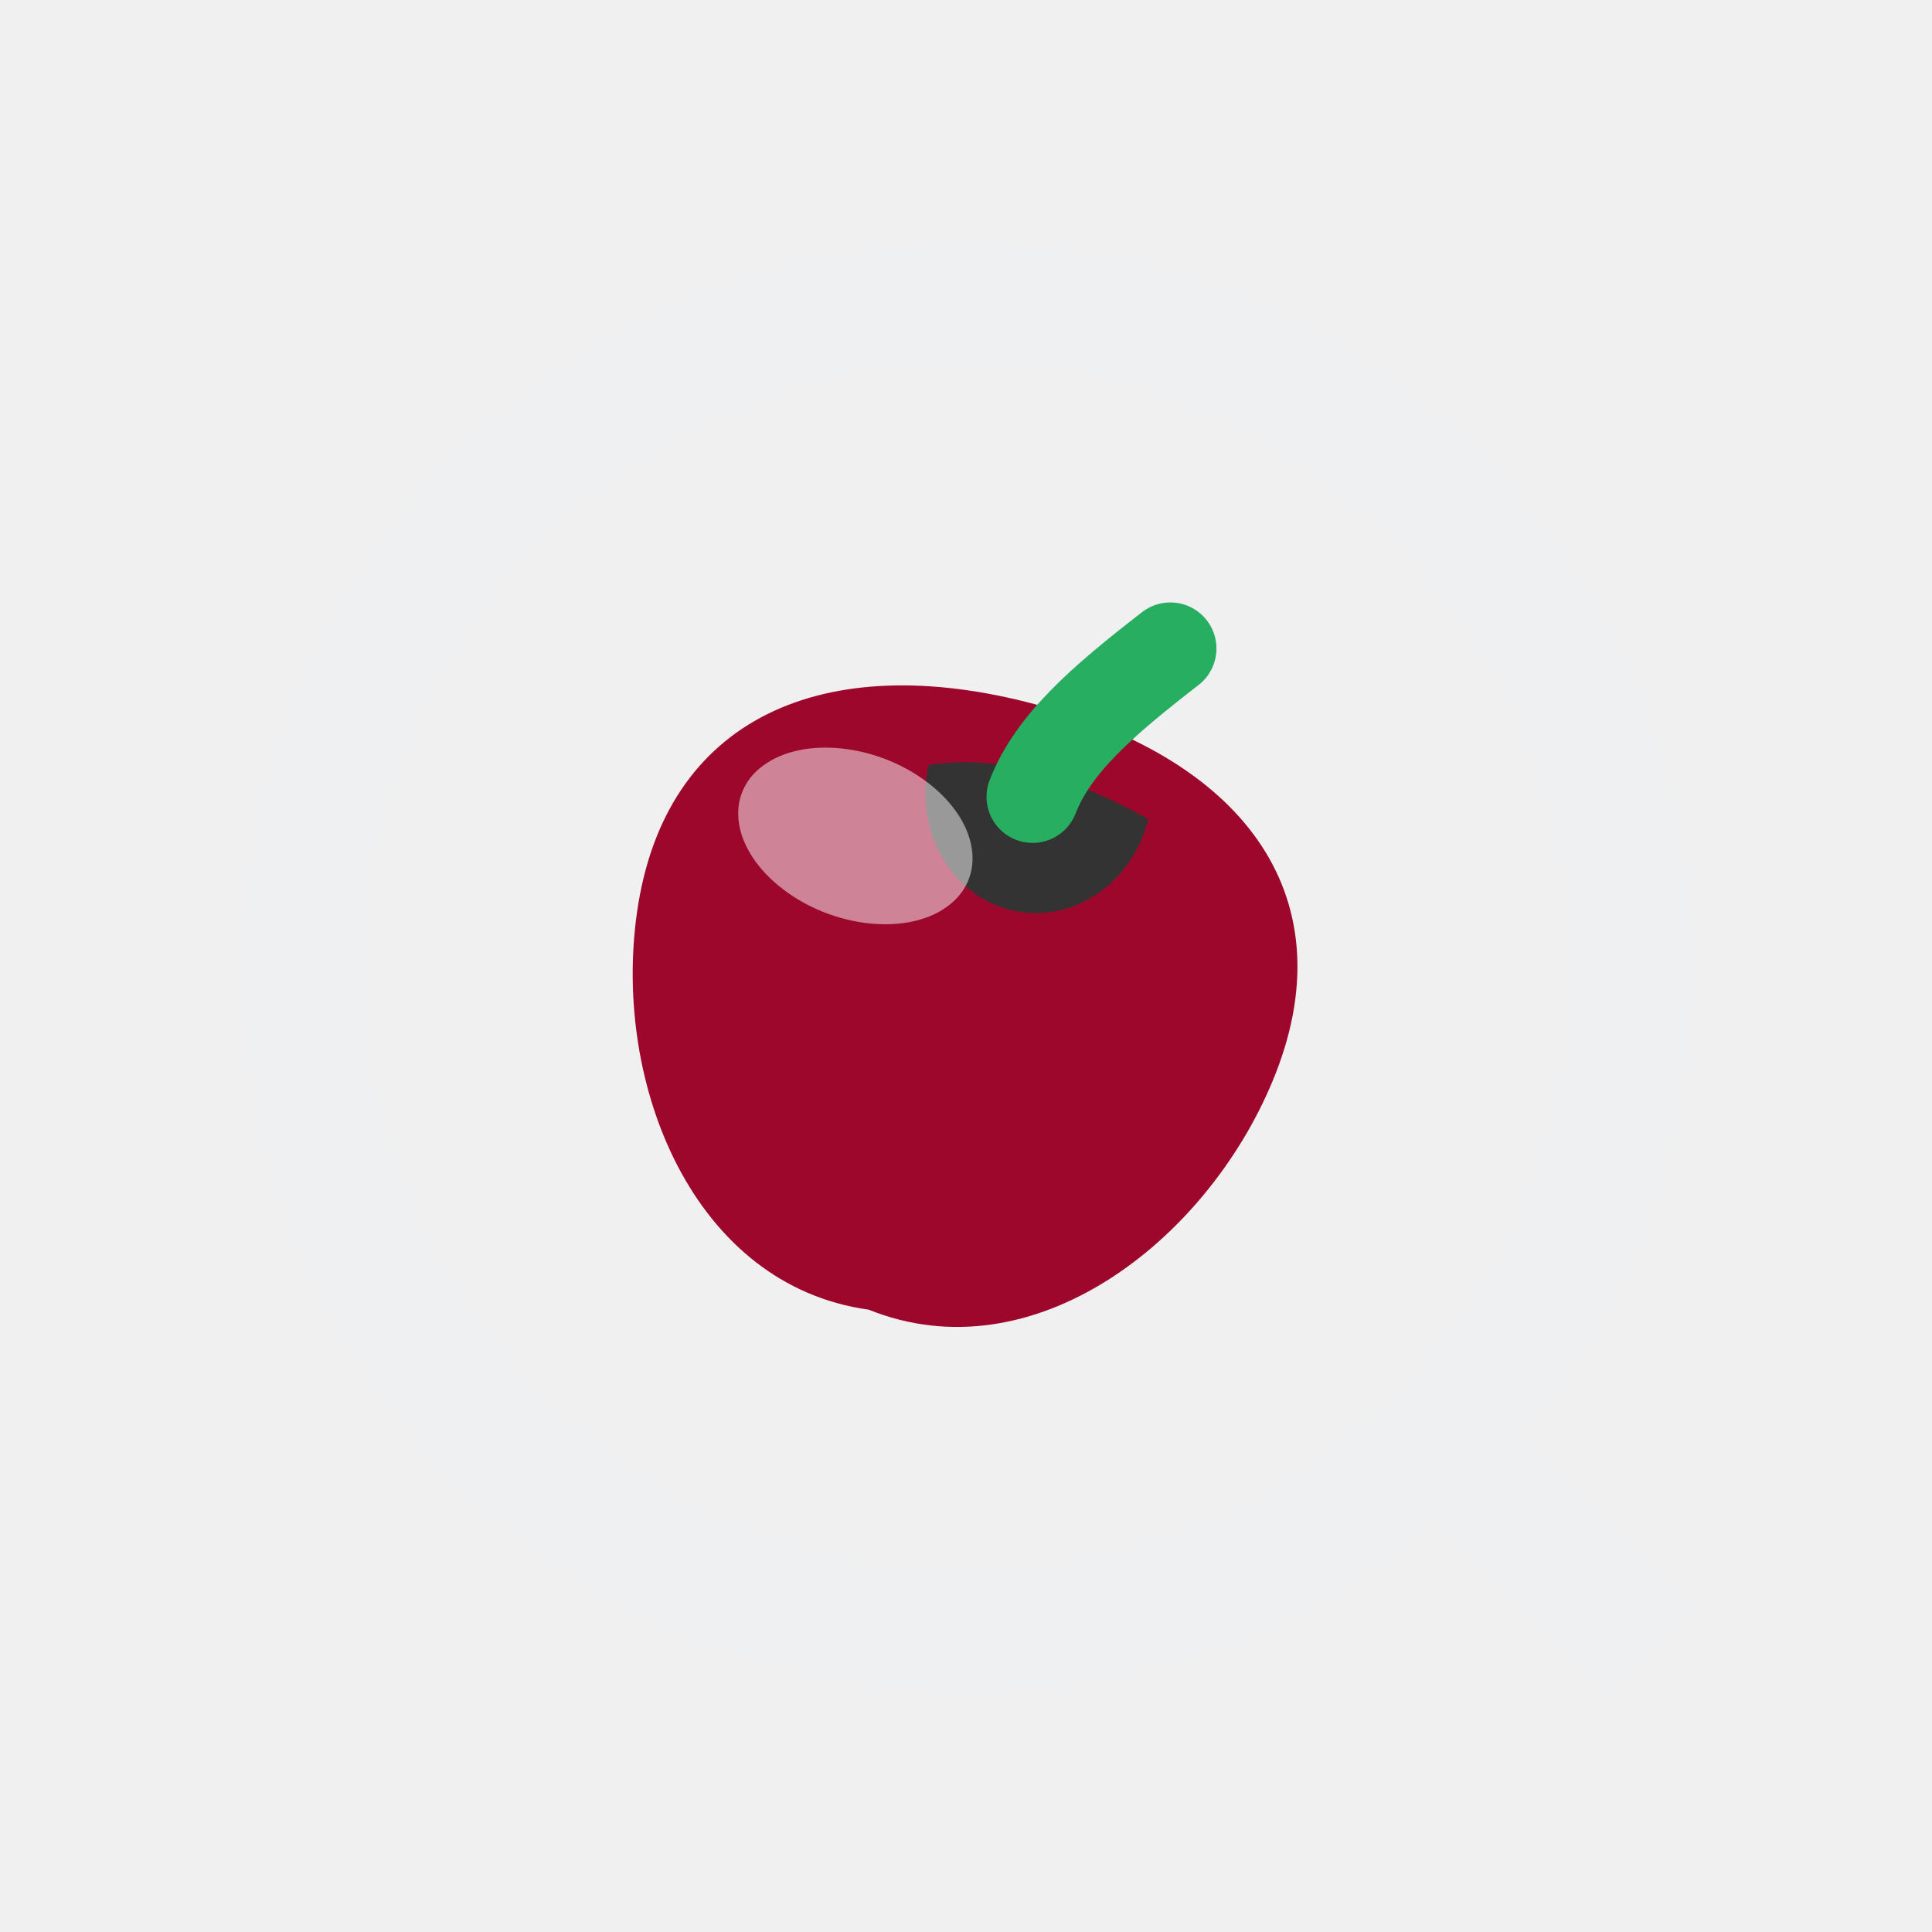
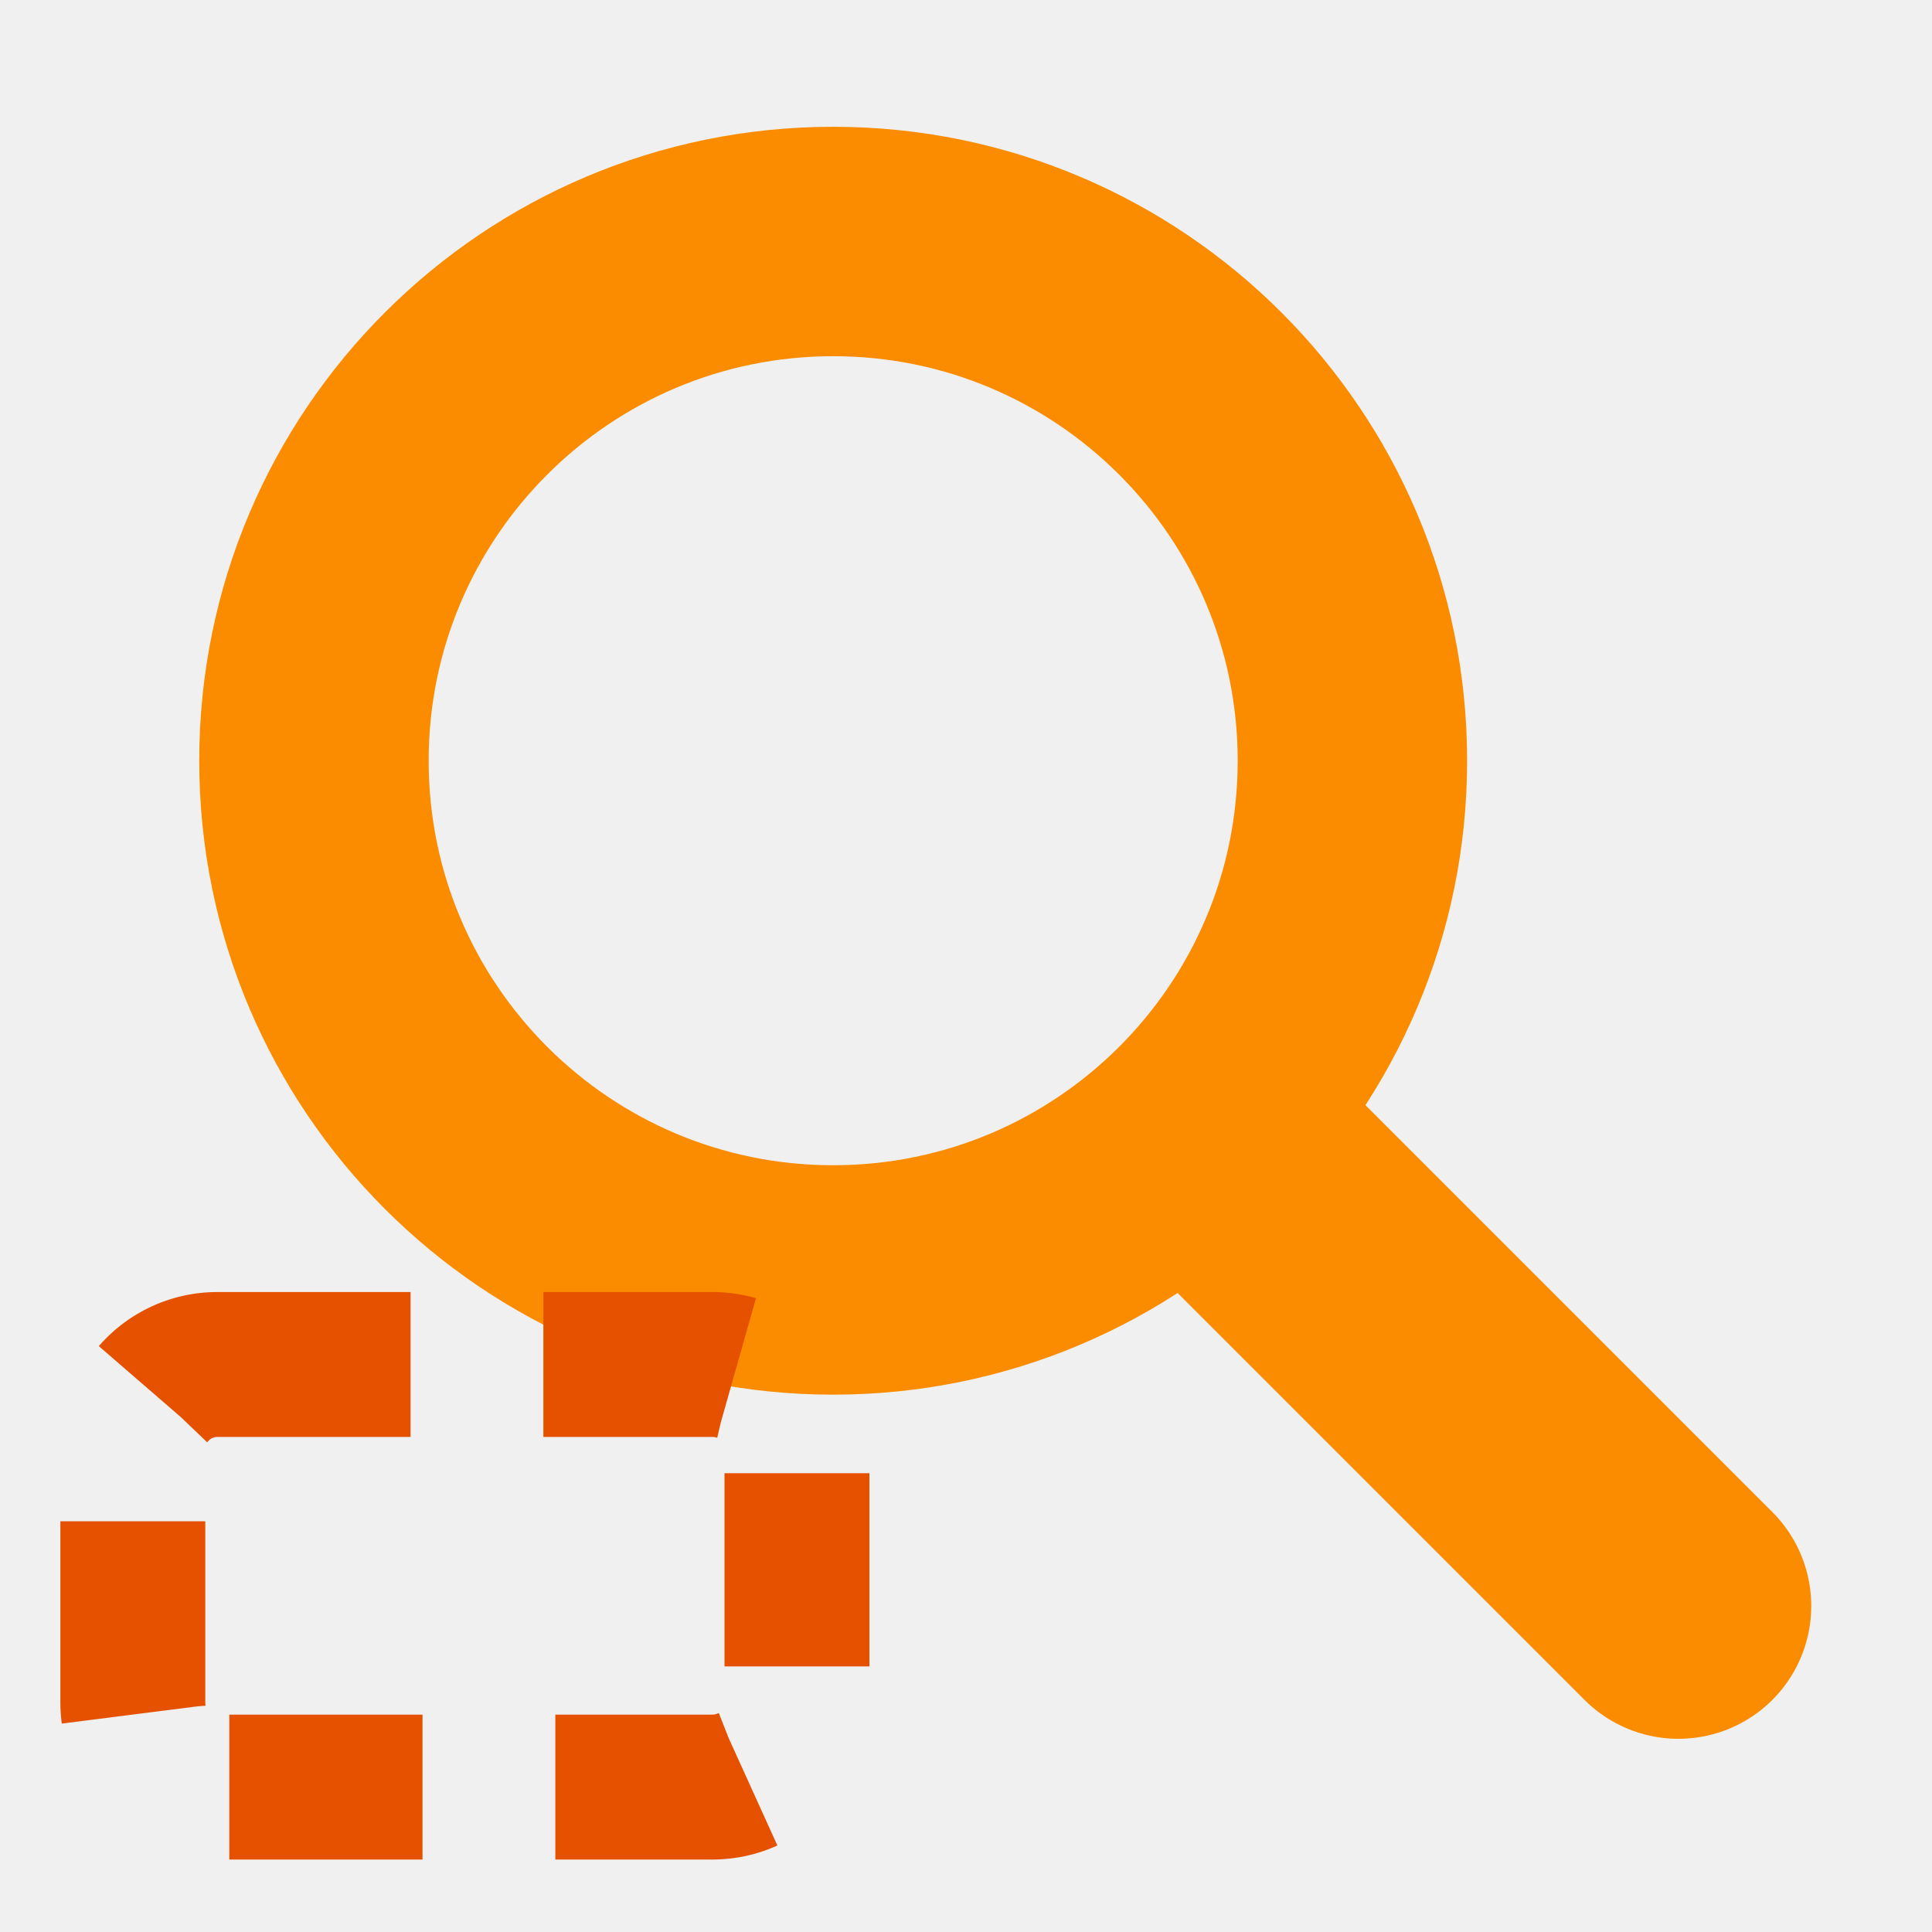
- <svg xmlns="http://www.w3.org/2000/svg" viewBox="0 0 16 16" version="1.1" id="svg6">
-   <defs id="defs3051">
-     <style type="text/css" id="current-color-scheme">
-       .ColorScheme-Text {
-         color:#eff0f1;
-       }
-       </style>
-   </defs>
-   <path id="path4" style="color:#eff0f1;fill:currentColor;fill-opacity:1;stroke:none" class="ColorScheme-Text" d="m 8.012,2.012 c -3.308,0 -6,2.692 -6,6 0,3.308 2.692,6 6,6 1.473,0 2.824,-0.535 3.869,-1.42 l 1.412,1.412 L 14,13.297 12.588,11.885 c 0.887,-1.046 1.424,-2.398 1.424,-3.873 0,-3.308 -2.692,-6 -6,-6 z m 0,1 c 2.767,0 5,2.233 5,5 0,2.767 -2.233,5 -5,5 -2.767,0 -5,-2.233 -5,-5 0,-2.767 2.233,-5 5,-5 z" />
-   <g id="g1028" transform="matrix(0.5009825,0,0,0.5009825,3.993695,3.964096)">
-     <g style="fill:#9d072c;fill-opacity:1;stroke:none;stroke-opacity:1" id="g1020" transform="matrix(0.433756,0.01851556,-0.01920771,0.4308682,-4.418089,-7.508404)">
-       <path style="fill:#9d072c;fill-opacity:1;stroke:none;stroke-width:3.194;stroke-opacity:1" id="path1018" d="m 42.021,38.735 c -2.28,6.289 -8.636,11.671 -14.976,9.411 -6.706,-0.642 -10.134,-8.201 -9.485,-14.852 0.729,-7.471 6.64,-10.416 14.793,-8.602 8.154,1.814 12.229,6.98 9.668,14.043 z" />
-     </g>
-     <path id="path1022" style="fill:#333333;fill-opacity:1;stroke-width:1.016" d="M 11.01,5.628 C 10.742,6.706 9.732,7.375 8.74,7.131 7.748,6.887 7.142,5.821 7.377,4.735 8.599,4.54 9.831,4.975 11.01,5.628 Z" />
-     <path style="fill:none;fill-opacity:0.945;stroke:#27ae60;stroke-width:1.524;stroke-linecap:round;stroke-opacity:1;stop-color:#000000" d="M 9.098,5.259 C 9.44,4.382 10.242,3.686 11.375,2.808" id="path1024" />
-     <path d="M 7.622,7.118 A 2.006,1.363 20.778 0 1 4.888,6.72 2.006,1.363 20.778 0 1 4.715,4.694 a 2.006,1.363 20.778 0 1 2.734,0.398 2.006,1.363 20.778 0 1 0.173,2.025" style="opacity:0.5;fill:#ffffff;fill-opacity:1;stroke:none;stroke-width:1.785;stroke-linecap:round;stroke-opacity:1;stop-color:#000000" id="path1026" />
-   </g>
+ <svg xmlns="http://www.w3.org/2000/svg" viewBox="0 0 16 16" width="16" height="16">
+   <circle cx="6.9" cy="6.3" r="4.3" fill="none" stroke="#fb8c00" stroke-width="1.9" />
+   <line x1="10.2" y1="9.6" x2="13.9" y2="13.3" stroke="#fb8c00" stroke-width="2.2" stroke-linecap="round" />
+   <rect x="1.1" y="11.3" width="5.5" height="3.5" rx="0.7" fill="none" stroke="#e65100" stroke-width="1.2" stroke-dasharray="1.6 1.1" />
</svg>
